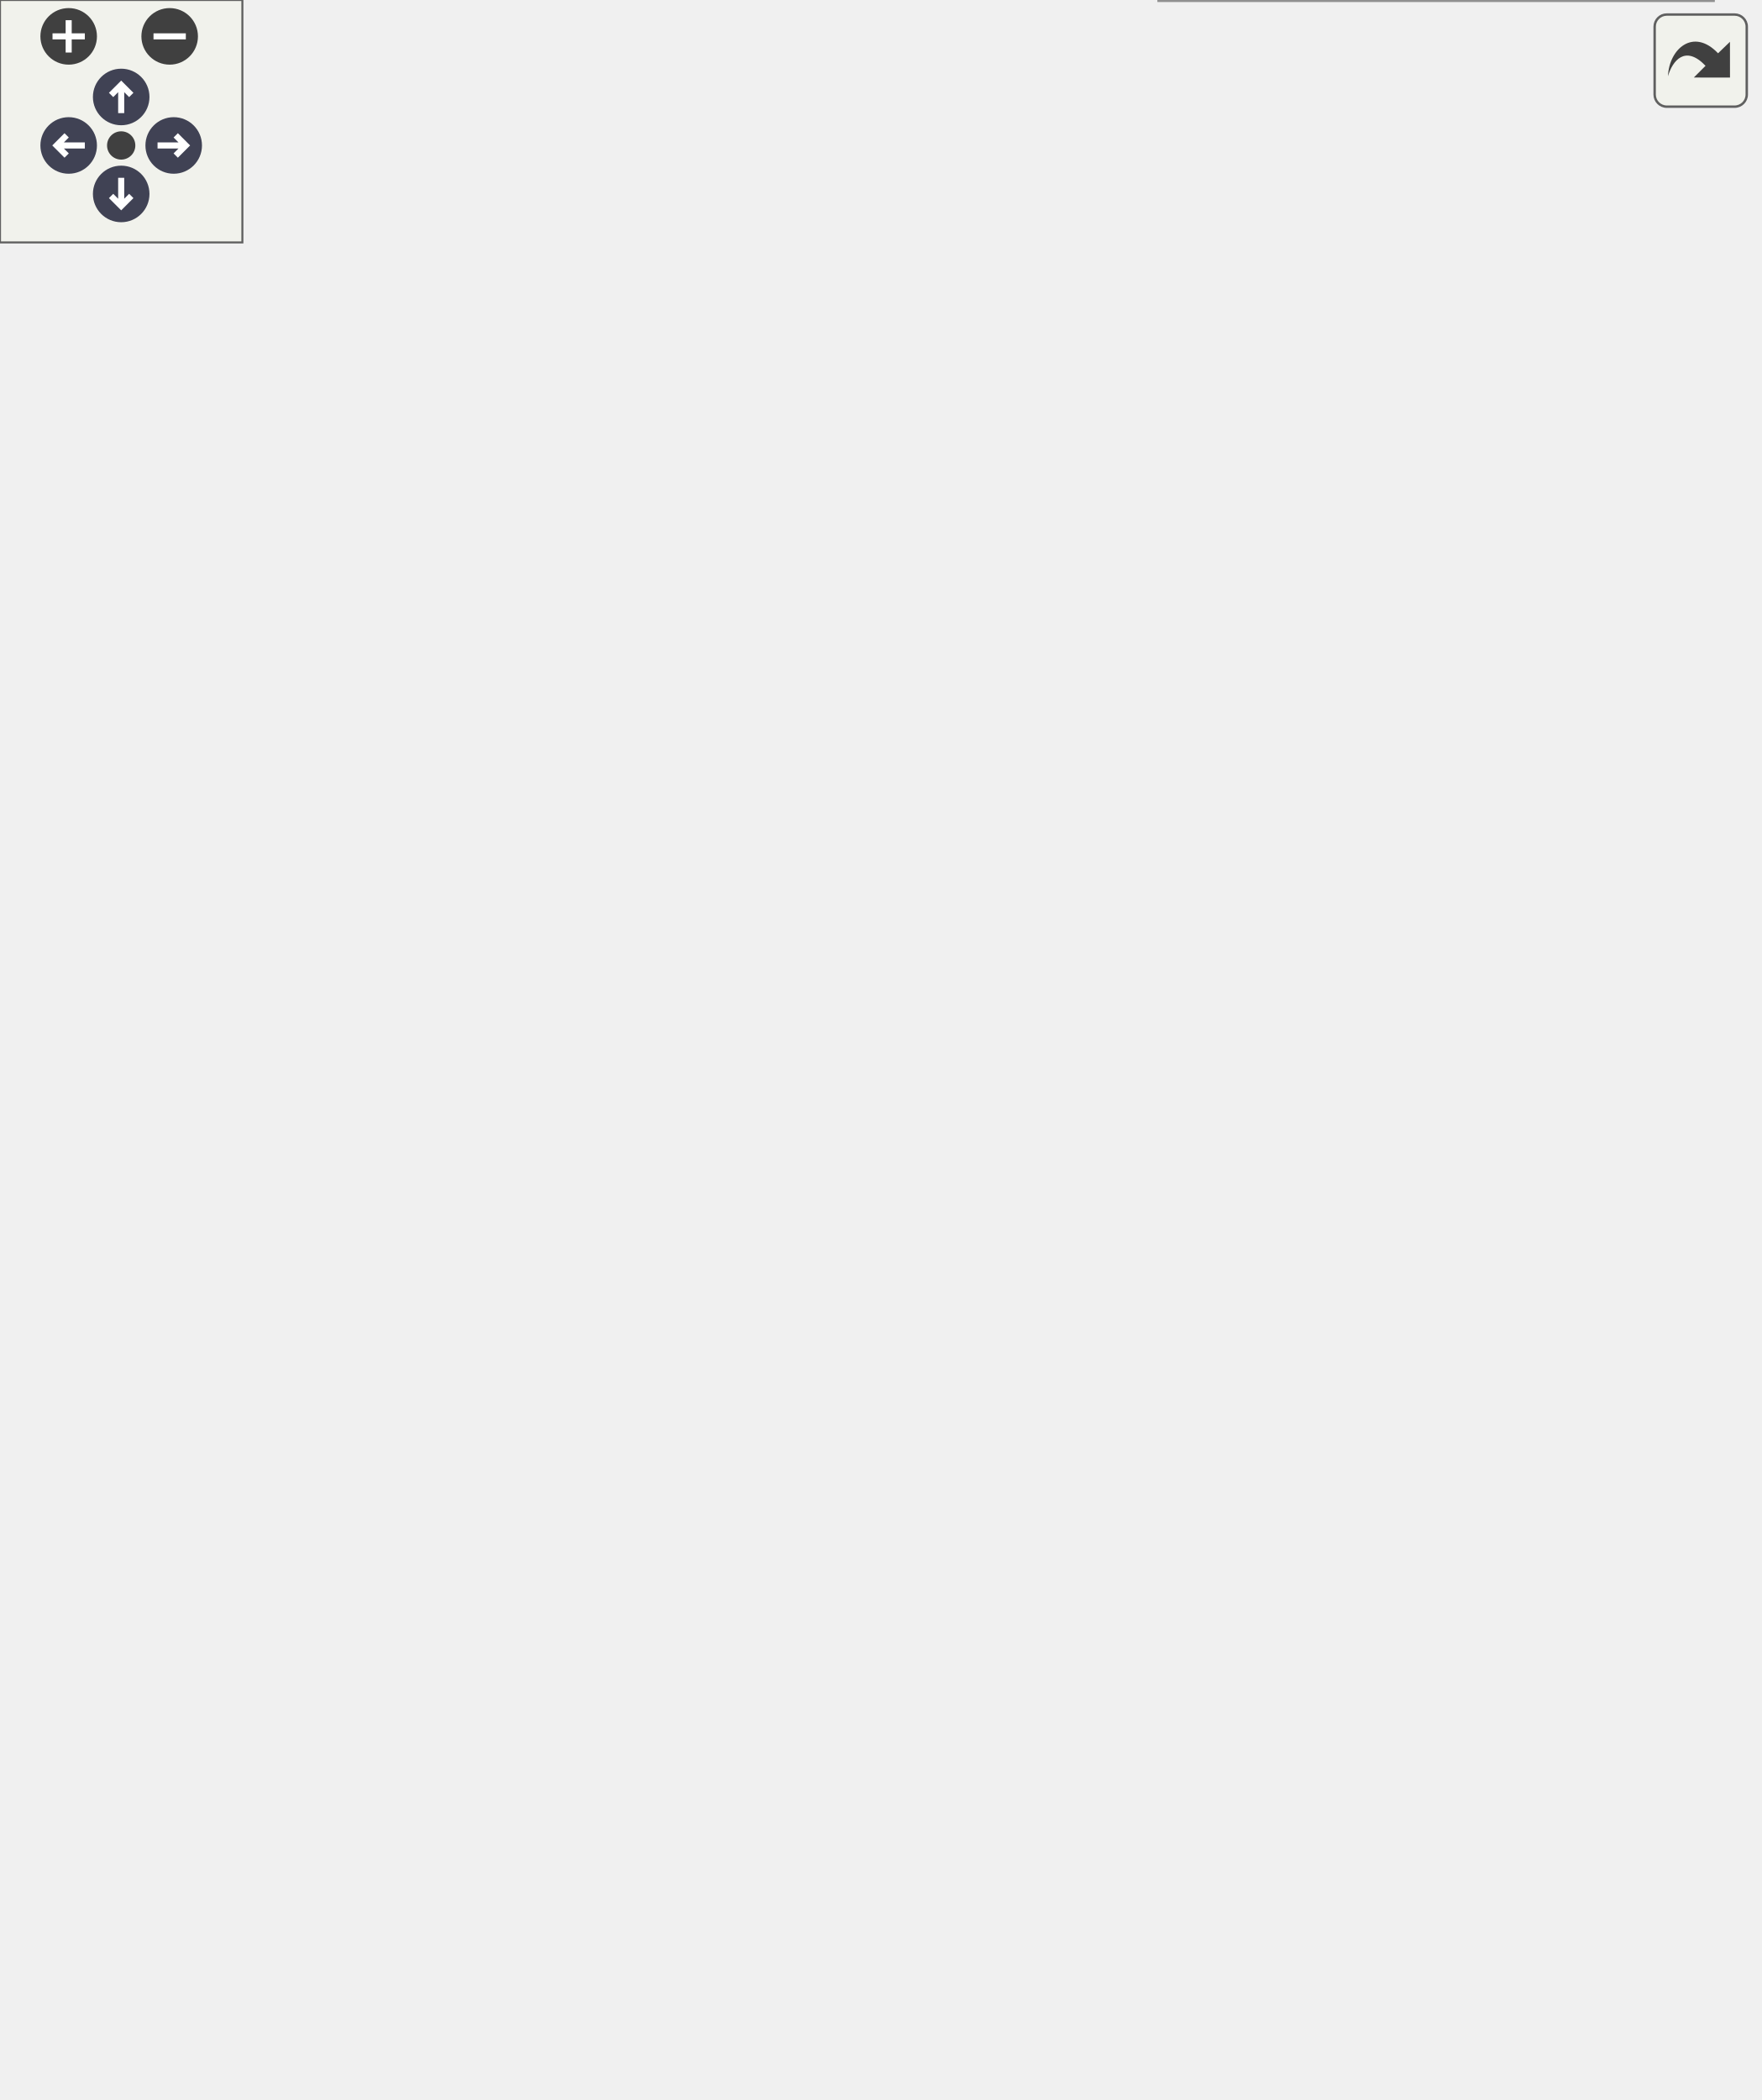
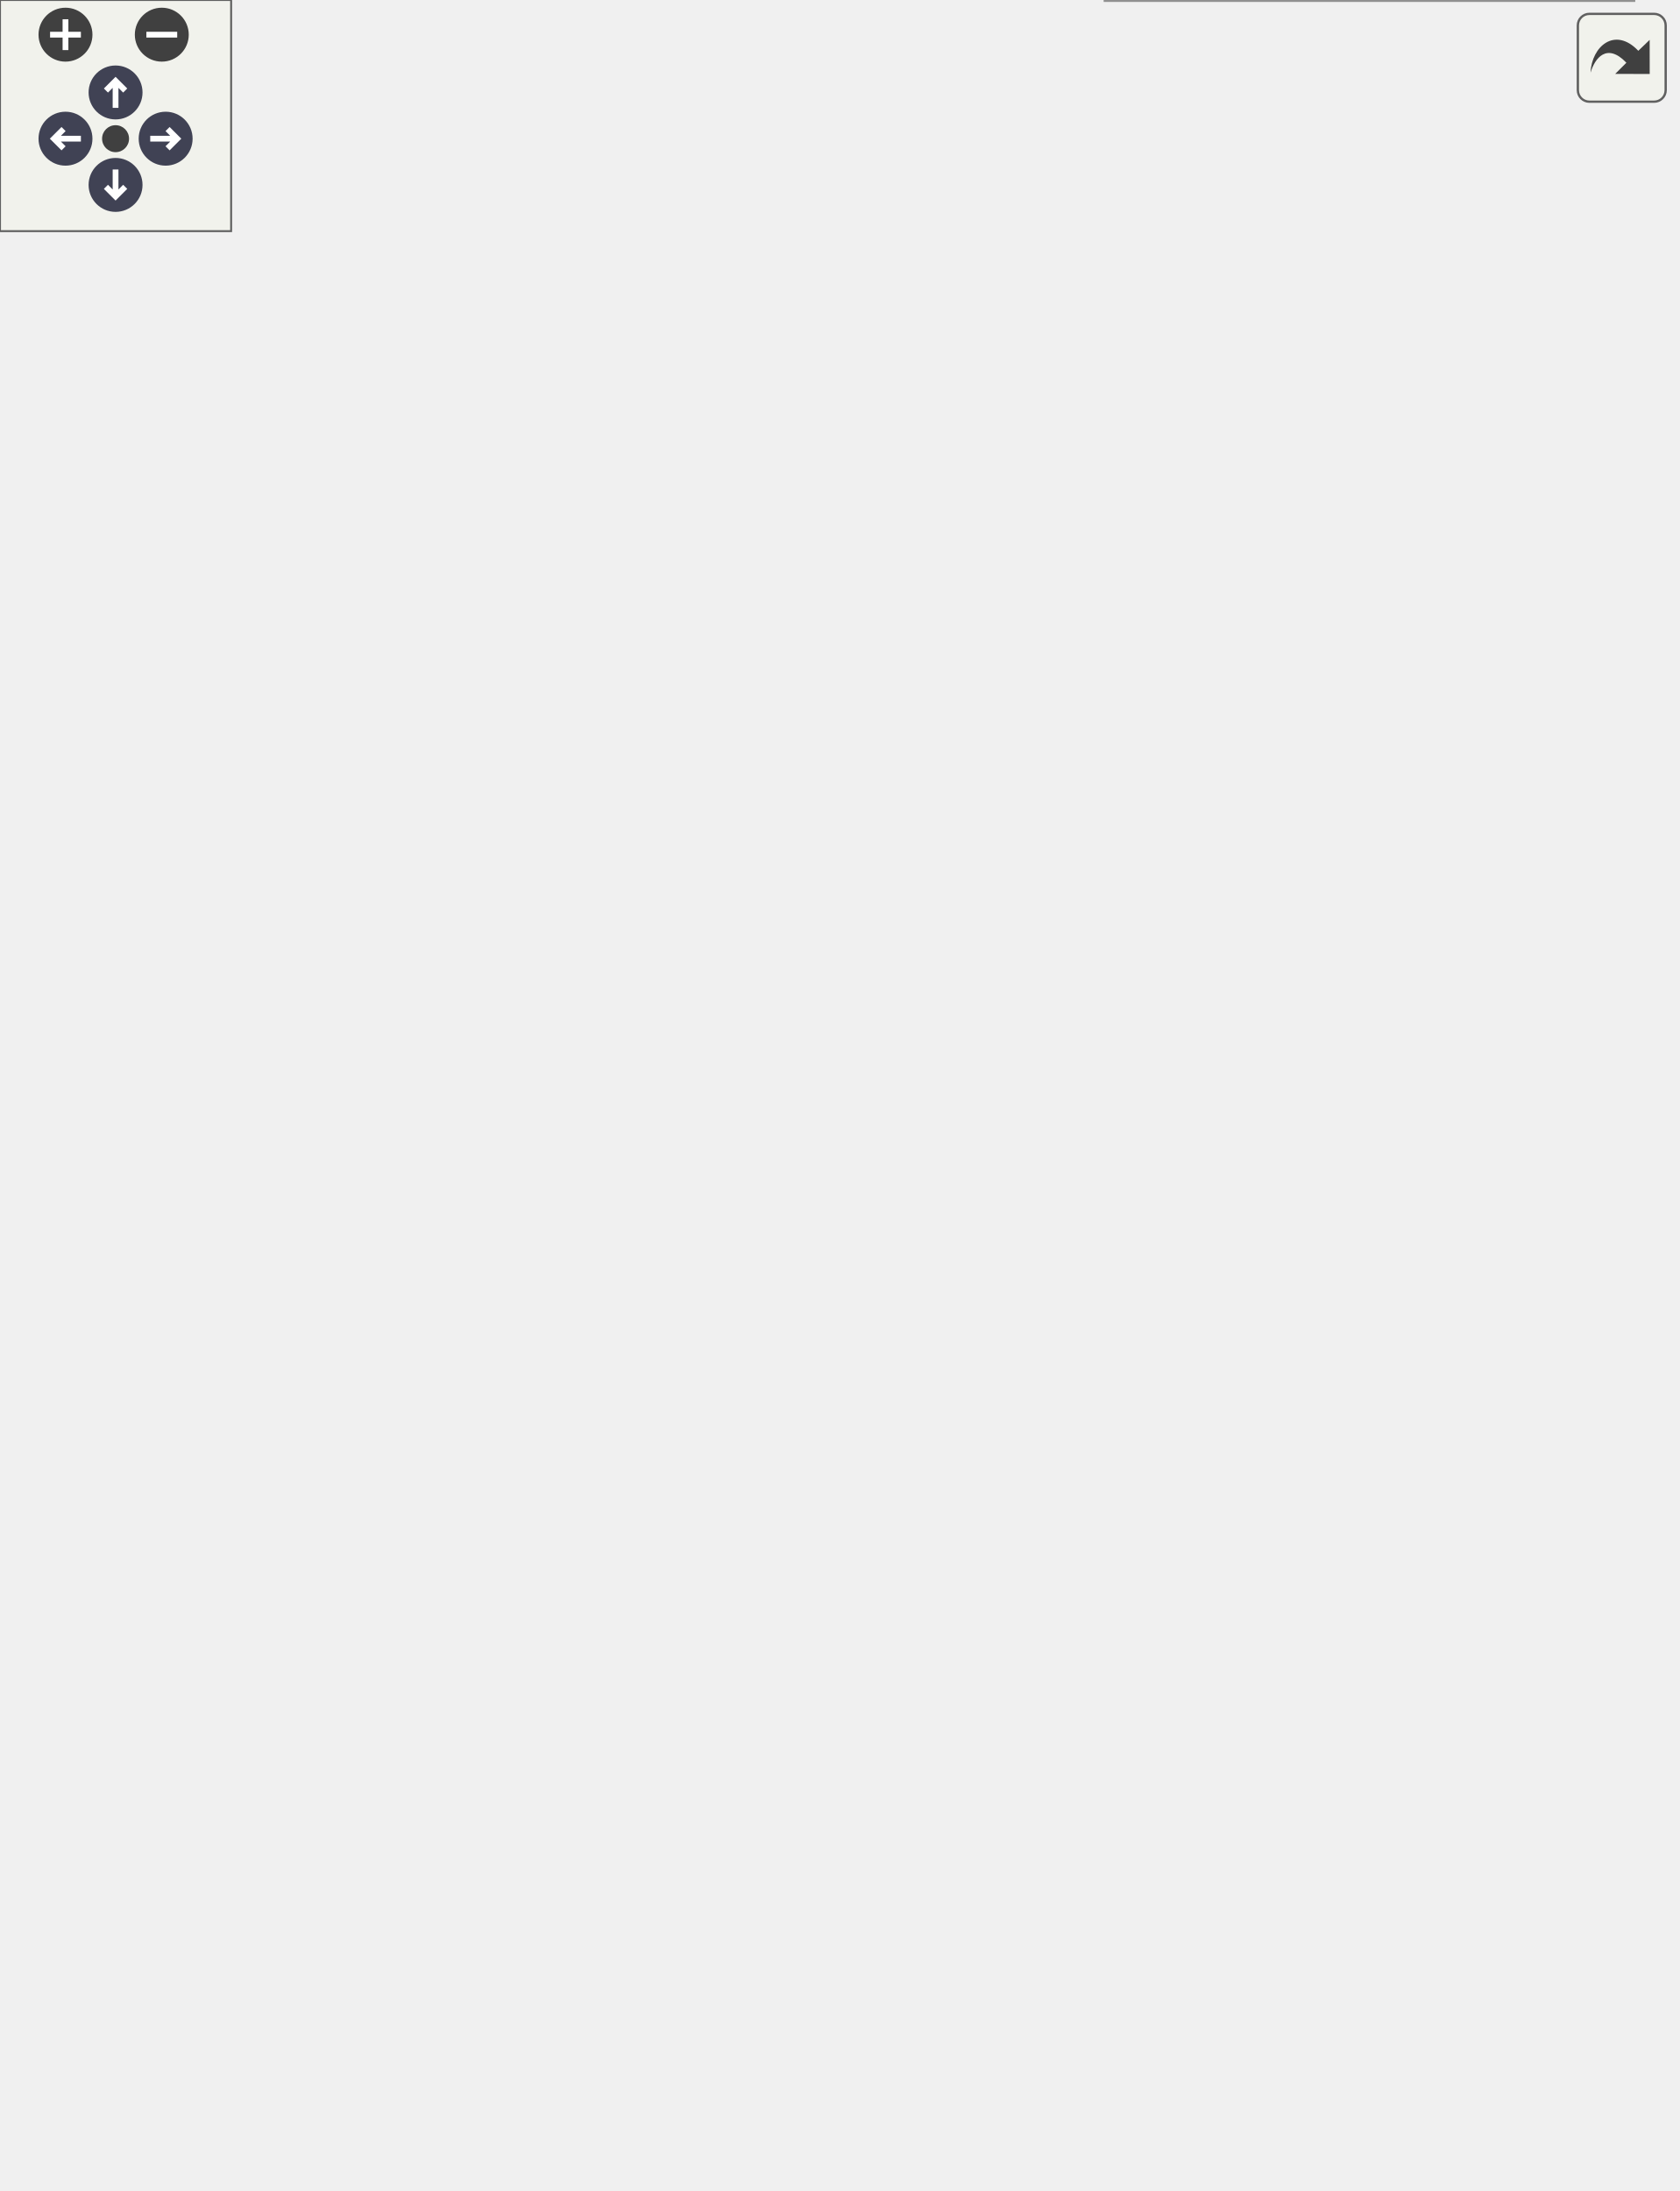
<svg xmlns="http://www.w3.org/2000/svg" xmlns:xlink="http://www.w3.org/1999/xlink" id="main" version="1.1" xml:space="preserve">
  <style type="text/css">
.node, .edge {opacity: 0.7;}
.node.selected, .edge.selected {opacity: 1;}
.edge:hover path { stroke: red; }
.edge:hover polygon { stroke: red; fill: red; }
</style>
  <defs>
    <circle id="rim" cx="0" cy="0" r="7" />
    <circle id="rim2" cx="0" cy="0" r="3.5" />
    <g id="zoomPlus">
      <use xlink:href="#rim" fill="#404040">
        <set attributeName="fill" to="#808080" begin="zoomplus.mouseover" end="zoomplus.mouseout" />
      </use>
      <path d="M-4,0h8M0,-4v8" fill="none" stroke="white" stroke-width="1.5" pointer-events="none" />
    </g>
    <g id="zoomMin">
      <use xlink:href="#rim" fill="#404040">
        <set attributeName="fill" to="#808080" begin="zoomminus.mouseover" end="zoomminus.mouseout" />
      </use>
      <path d="M-4,0h8" fill="none" stroke="white" stroke-width="1.5" pointer-events="none" />
    </g>
    <g id="arrowUp" transform="translate(30 24)">
      <use xlink:href="#rim" />
      <path pointer-events="none" fill="none" stroke="white" stroke-width="1.5" d="M0,-3.0v7 M-2.5,-0.5L0,-3.0L2.5,-0.5" />
    </g>
    <g id="arrowRight" transform="rotate(90) translate(36 -43)">
      <use xlink:href="#rim" />
      <path pointer-events="none" fill="none" stroke="white" stroke-width="1.5" d="M0,-3.0v7 M-2.5,-0.5L0,-3.0L2.5,-0.5" />
    </g>
    <g id="arrowDown" transform="rotate(180) translate(-30 -48)">
      <use xlink:href="#rim" />
      <path pointer-events="none" fill="none" stroke="white" stroke-width="1.5" d="M0,-3.0v7 M-2.5,-0.5L0,-3.0L2.5,-0.5" />
    </g>
    <g id="arrowLeft" transform="rotate(270) translate(-36 17)">
      <use xlink:href="#rim" />
      <path pointer-events="none" fill="none" stroke="white" stroke-width="1.5" d="M0,-3.0v7 M-2.5,-0.5L0,-3.0L2.5,-0.5" />
    </g>
    <g id="resetDef">
      <use xlink:href="#rim2" fill="#404040">
        <set attributeName="fill" to="#808080" begin="reset.mouseover" end="reset.mouseout" />
      </use>
    </g>
  </defs>
  <svg id="graph" class="graph">
    <g id="viewport">
      <g id="Node000002" class="node">
        <g id="a_Node000002">
          <a xlink:href="../../df/d91/group__A.html" target="_top" xlink:title=" ">
-             <polygon fill="white" stroke="#666666" points="98,-228 0,-228 0,-209 98,-209 98,-228" />
-             <text text-anchor="middle" x="49" y="-216" font-family="Helvetica,sans-Serif" font-size="10.00">algorithm library</text>
+             <polygon fill="white" stroke="#666666" points="98,-255 0,-255 0,-236 98,-236 98,-255" />
+             <text text-anchor="middle" x="49" y="-243" font-family="Helvetica,sans-Serif" font-size="10.00">algorithm library</text>
          </a>
        </g>
      </g>
      <g id="Node000001" class="node">
        <g id="a_Node000001">
          <a xlink:title=" ">
-             <polygon fill="#999999" stroke="#666666" points="233,-228 135,-228 135,-209 233,-209 233,-228" />
-             <text text-anchor="middle" x="184" y="-216" font-family="Helvetica,sans-Serif" font-size="10.00">transfer function</text>
+             <polygon fill="#999999" stroke="#666666" points="233,-255 135,-255 135,-236 233,-236 233,-255" />
+             <text text-anchor="middle" x="184" y="-243" font-family="Helvetica,sans-Serif" font-size="10.00">transfer function</text>
          </a>
        </g>
      </g>
      <g id="edge1" class="edge">
-         <path fill="none" stroke="black" d="M108.23,-218.5C117.03,-218.5 126.04,-218.5 134.61,-218.5" />
-         <polygon fill="black" stroke="black" points="108.02,-215 98.02,-218.5 108.02,-222 108.02,-215" />
+         <path fill="none" stroke="black" d="M108.23,-245.5C117.03,-245.5 126.04,-245.5 134.61,-245.5" />
+         <polygon fill="black" stroke="black" points="108.02,-242 98.02,-245.5 108.02,-249 108.02,-242" />
      </g>
      <g id="Node000003" class="node">
        <g id="a_Node000003">
          <a xlink:href="../../dd/d71/group__A__HPF.html" target="_top" xlink:title=" ">
-             <polygon fill="white" stroke="#666666" points="401.5,-459 309.5,-459 309.5,-440 401.5,-440 401.5,-459" />
-             <text text-anchor="middle" x="355.5" y="-447" font-family="Helvetica,sans-Serif" font-size="10.00">High Pass Filter</text>
+             <polygon fill="white" stroke="#666666" points="401.5,-508 309.5,-508 309.5,-489 401.5,-489 401.5,-508" />
+             <text text-anchor="middle" x="355.5" y="-496" font-family="Helvetica,sans-Serif" font-size="10.00">High Pass Filter</text>
          </a>
        </g>
      </g>
      <g id="Node000004" class="node">
        <g id="a_Node000004">
          <a xlink:href="../../df/d27/group__A__LPF.html" target="_top" xlink:title=" ">
-             <polygon fill="white" stroke="#666666" points="400,-422 311,-422 311,-403 400,-403 400,-422" />
-             <text text-anchor="middle" x="355.5" y="-410" font-family="Helvetica,sans-Serif" font-size="10.00">Low Pass Filter</text>
+             <polygon fill="white" stroke="#666666" points="400,-471 311,-471 311,-452 400,-452 400,-471" />
+             <text text-anchor="middle" x="355.5" y="-459" font-family="Helvetica,sans-Serif" font-size="10.00">Low Pass Filter</text>
          </a>
        </g>
      </g>
      <g id="Node000005" class="node">
        <g id="a_Node000005">
          <a xlink:href="../../d8/da8/group__A__PID.html" target="_top" xlink:title=" ">
-             <polygon fill="white" stroke="#666666" points="415,-384.5 296,-384.5 296,-354.5 415,-354.5 415,-384.5" />
-             <text text-anchor="start" x="304" y="-372.5" font-family="Helvetica,sans-Serif" font-size="10.00">proportional integral</text>
-             <text text-anchor="middle" x="355.5" y="-361.5" font-family="Helvetica,sans-Serif" font-size="10.00"> derivative controller</text>
+             <polygon fill="white" stroke="#666666" points="415,-433.5 296,-433.5 296,-403.5 415,-403.5 415,-433.5" />
+             <text text-anchor="start" x="304" y="-421.5" font-family="Helvetica,sans-Serif" font-size="10.00">proportional integral</text>
+             <text text-anchor="middle" x="355.5" y="-410.5" font-family="Helvetica,sans-Serif" font-size="10.00"> derivative controller</text>
          </a>
        </g>
      </g>
      <g id="Node000006" class="node">
        <g id="a_Node000006">
          <a xlink:href="../../dc/db1/group__A__PID__FUZZY.html" target="_top" xlink:title=" ">
-             <polygon fill="white" stroke="#666666" points="410.5,-336 300.5,-336 300.5,-295 410.5,-295 410.5,-336" />
-             <text text-anchor="start" x="308.5" y="-324" font-family="Helvetica,sans-Serif" font-size="10.00">fuzzy proportional</text>
-             <text text-anchor="start" x="308.5" y="-313" font-family="Helvetica,sans-Serif" font-size="10.00"> integral derivative</text>
-             <text text-anchor="middle" x="355.5" y="-302" font-family="Helvetica,sans-Serif" font-size="10.00"> controller</text>
+             <polygon fill="white" stroke="#666666" points="410.5,-385 300.5,-385 300.5,-344 410.5,-344 410.5,-385" />
+             <text text-anchor="start" x="308.5" y="-373" font-family="Helvetica,sans-Serif" font-size="10.00">fuzzy proportional</text>
+             <text text-anchor="start" x="308.5" y="-362" font-family="Helvetica,sans-Serif" font-size="10.00"> integral derivative</text>
+             <text text-anchor="middle" x="355.5" y="-351" font-family="Helvetica,sans-Serif" font-size="10.00"> controller</text>
          </a>
        </g>
      </g>
      <g id="Node000007" class="node">
        <g id="a_Node000007">
          <a xlink:href="../../db/d33/group__A__PID__NEURO.html" target="_top" xlink:title=" ">
-             <polygon fill="white" stroke="#666666" points="435,-276.5 276,-276.5 276,-246.5 435,-246.5 435,-276.5" />
-             <text text-anchor="start" x="284" y="-264.5" font-family="Helvetica,sans-Serif" font-size="10.00">single neuron proportional</text>
-             <text text-anchor="middle" x="355.5" y="-253.5" font-family="Helvetica,sans-Serif" font-size="10.00"> integral derivative controller</text>
+             <polygon fill="white" stroke="#666666" points="435,-325.5 276,-325.5 276,-295.5 435,-295.5 435,-325.5" />
+             <text text-anchor="start" x="284" y="-313.5" font-family="Helvetica,sans-Serif" font-size="10.00">single neuron proportional</text>
+             <text text-anchor="middle" x="355.5" y="-302.5" font-family="Helvetica,sans-Serif" font-size="10.00"> integral derivative controller</text>
          </a>
        </g>
      </g>
      <g id="Node000008" class="node">
        <g id="a_Node000008">
-           <a xlink:href="../../d4/d5e/group__A__POLYTRAJ3.html" target="_top" xlink:title=" ">
-             <polygon fill="white" stroke="#666666" points="430.5,-228 280.5,-228 280.5,-209 430.5,-209 430.5,-228" />
-             <text text-anchor="middle" x="355.5" y="-216" font-family="Helvetica,sans-Serif" font-size="10.00">cubic polynomial trajectory</text>
-           </a>
-         </g>
+           <a xlink:href="../../dd/dd8/group__A__RBF.html" target="_top" xlink:title=" ">
+             <polygon fill="white" stroke="#666666" points="413.5,-277 297.5,-277 297.5,-258 413.5,-258 413.5,-277" />
+             <text text-anchor="middle" x="355.5" y="-265" font-family="Helvetica,sans-Serif" font-size="10.00">radial basis function</text>
+           </a>
+         </g>
+       </g>
+       <g id="edge2" class="edge">
+         <path fill="none" stroke="blueviolet" stroke-dasharray="5,2" d="M185.34,-255.22C187.18,-291.99 199.13,-423.3 276,-480.5 285.65,-487.68 297.67,-492.07 309.39,-494.73" />
+         <text text-anchor="middle" x="254.5" y="-465.5" font-family="Helvetica,sans-Serif" font-size="10.00">a</text>
+       </g>
+       <g id="edge3" class="edge">
+         <path fill="none" stroke="blueviolet" stroke-dasharray="5,2" d="M186.42,-255.1C191.7,-287.16 213.21,-391.33 276,-442.5 285.78,-450.47 298.39,-455.19 310.63,-457.95" />
+         <text text-anchor="middle" x="254.5" y="-424.5" font-family="Helvetica,sans-Serif" font-size="10.00">a</text>
+       </g>
+       <g id="edge4" class="edge">
+         <path fill="none" stroke="blueviolet" stroke-dasharray="5,2" d="M188.14,-255.18C197.24,-281.65 226.18,-355.86 276,-394.5 281.97,-399.13 288.83,-402.87 295.96,-405.89" />
+         <text text-anchor="middle" x="254.5" y="-377.5" font-family="Helvetica,sans-Serif" font-size="10.00">a</text>
+       </g>
+       <g id="edge5" class="edge">
+         <path fill="none" stroke="blueviolet" stroke-dasharray="5,2" d="M192.52,-255.12C206.95,-273 240.27,-311.62 276,-334.5 283.49,-339.3 291.87,-343.52 300.29,-347.15" />
+         <text text-anchor="middle" x="254.5" y="-322.5" font-family="Helvetica,sans-Serif" font-size="10.00">a</text>
+       </g>
+       <g id="edge6" class="edge">
+         <path fill="none" stroke="blueviolet" stroke-dasharray="5,2" d="M204.23,-255.02C222.44,-263.84 250.7,-276.98 276,-286.5 284.27,-289.61 293.14,-292.63 301.83,-295.4" />
+         <text text-anchor="middle" x="254.5" y="-280.5" font-family="Helvetica,sans-Serif" font-size="10.00">a</text>
+       </g>
+       <g id="edge7" class="edge">
+         <path fill="none" stroke="blueviolet" stroke-dasharray="5,2" d="M233.12,-251.75C253.08,-254.34 276.41,-257.36 297.25,-260.07" />
+         <text text-anchor="middle" x="254.5" y="-257.5" font-family="Helvetica,sans-Serif" font-size="10.00">a</text>
      </g>
      <g id="Node000009" class="node">
        <g id="a_Node000009">
-           <a xlink:href="../../d5/d8e/group__A__POLYTRAJ5.html" target="_top" xlink:title=" ">
-             <polygon fill="white" stroke="#666666" points="409,-190.5 302,-190.5 302,-160.5 409,-160.5 409,-190.5" />
-             <text text-anchor="start" x="310" y="-178.5" font-family="Helvetica,sans-Serif" font-size="10.00">quintic polynomial</text>
-             <text text-anchor="middle" x="355.5" y="-167.5" font-family="Helvetica,sans-Serif" font-size="10.00"> trajectory</text>
-           </a>
-         </g>
+           <a xlink:href="../../d6/d1e/group__A__TRAJBELL.html" target="_top" xlink:title=" ">
+             <polygon fill="white" stroke="#666666" points="413.5,-239.5 297.5,-239.5 297.5,-209.5 413.5,-209.5 413.5,-239.5" />
+             <text text-anchor="start" x="305.5" y="-227.5" font-family="Helvetica,sans-Serif" font-size="10.00">bell-shaped velocity</text>
+             <text text-anchor="middle" x="355.5" y="-216.5" font-family="Helvetica,sans-Serif" font-size="10.00"> trajectory</text>
+           </a>
+         </g>
+       </g>
+       <g id="edge8" class="edge">
+         <path fill="none" stroke="blueviolet" stroke-dasharray="5,2" d="M233.24,-237.07C239.21,-236.14 245.24,-235.26 251,-234.5 266.03,-232.52 282.35,-230.77 297.48,-229.3" />
+         <text text-anchor="middle" x="254.5" y="-237.5" font-family="Helvetica,sans-Serif" font-size="10.00">a</text>
      </g>
      <g id="Node000010" class="node">
        <g id="a_Node000010">
-           <a xlink:href="../../de/d6e/group__A__POLYTRAJ7.html" target="_top" xlink:title=" ">
-             <polygon fill="white" stroke="#666666" points="431.5,-142 279.5,-142 279.5,-123 431.5,-123 431.5,-142" />
-             <text text-anchor="middle" x="355.5" y="-130" font-family="Helvetica,sans-Serif" font-size="10.00">hepta polynomial trajectory</text>
-           </a>
-         </g>
+           <a xlink:href="../../d3/d9f/group__A__TRAJPOLY3.html" target="_top" xlink:title=" ">
+             <polygon fill="white" stroke="#666666" points="430.5,-191 280.5,-191 280.5,-172 430.5,-172 430.5,-191" />
+             <text text-anchor="middle" x="355.5" y="-179" font-family="Helvetica,sans-Serif" font-size="10.00">cubic polynomial trajectory</text>
+           </a>
+         </g>
+       </g>
+       <g id="edge9" class="edge">
+         <path fill="none" stroke="blueviolet" stroke-dasharray="5,2" d="M201.61,-235.88C219.49,-225.87 249,-210.31 276,-200.5 286.02,-196.86 297,-193.71 307.5,-191.08" />
+         <text text-anchor="middle" x="254.5" y="-212.5" font-family="Helvetica,sans-Serif" font-size="10.00">a</text>
      </g>
      <g id="Node000011" class="node">
        <g id="a_Node000011">
-           <a xlink:href="../../dd/dd8/group__A__RBF.html" target="_top" xlink:title=" ">
-             <polygon fill="white" stroke="#666666" points="413.5,-105 297.5,-105 297.5,-86 413.5,-86 413.5,-105" />
-             <text text-anchor="middle" x="355.5" y="-93" font-family="Helvetica,sans-Serif" font-size="10.00">radial basis function</text>
-           </a>
-         </g>
-       </g>
-       <g id="edge2" class="edge">
-         <path fill="none" stroke="blueviolet" stroke-dasharray="5,2" d="M185.78,-228.25C189.13,-262.8 205.47,-380.12 276,-431.5 285.72,-438.58 297.77,-442.94 309.48,-445.6" />
-         <text text-anchor="middle" x="254.5" y="-417.5" font-family="Helvetica,sans-Serif" font-size="10.00">a</text>
-       </g>
-       <g id="edge3" class="edge">
-         <path fill="none" stroke="blueviolet" stroke-dasharray="5,2" d="M187.08,-228.27C193.95,-258.1 218.84,-348.74 276,-393.5 285.94,-401.28 298.59,-405.94 310.82,-408.71" />
-         <text text-anchor="middle" x="254.5" y="-377.5" font-family="Helvetica,sans-Serif" font-size="10.00">a</text>
-       </g>
-       <g id="edge4" class="edge">
-         <path fill="none" stroke="blueviolet" stroke-dasharray="5,2" d="M189.18,-228.1C199.96,-251.74 231.06,-313.22 276,-345.5 282.02,-349.82 288.83,-353.38 295.87,-356.3" />
-         <text text-anchor="middle" x="254.5" y="-331.5" font-family="Helvetica,sans-Serif" font-size="10.00">a</text>
-       </g>
-       <g id="edge5" class="edge">
-         <path fill="none" stroke="blueviolet" stroke-dasharray="5,2" d="M195.83,-228C212.25,-242.03 244.83,-268.48 276,-285.5 283.68,-289.7 292.08,-293.57 300.43,-297.05" />
-         <text text-anchor="middle" x="254.5" y="-276.5" font-family="Helvetica,sans-Serif" font-size="10.00">a</text>
-       </g>
-       <g id="edge6" class="edge">
-         <path fill="none" stroke="blueviolet" stroke-dasharray="5,2" d="M222.62,-228.04C243.98,-233.46 271.19,-240.37 295.35,-246.49" />
-         <text text-anchor="middle" x="254.5" y="-238.5" font-family="Helvetica,sans-Serif" font-size="10.00">a</text>
-       </g>
-       <g id="edge7" class="edge">
-         <path fill="none" stroke="blueviolet" stroke-dasharray="5,2" d="M233.12,-218.5C247.8,-218.5 264.3,-218.5 280.29,-218.5" />
-         <text text-anchor="middle" x="254.5" y="-221.5" font-family="Helvetica,sans-Serif" font-size="10.00">a</text>
-       </g>
-       <g id="edge8" class="edge">
-         <path fill="none" stroke="blueviolet" stroke-dasharray="5,2" d="M222.62,-208.96C245.93,-203.04 276.21,-195.36 301.88,-188.85" />
-         <text text-anchor="middle" x="254.5" y="-203.5" font-family="Helvetica,sans-Serif" font-size="10.00">a</text>
-       </g>
-       <g id="edge9" class="edge">
-         <path fill="none" stroke="blueviolet" stroke-dasharray="5,2" d="M195.04,-208.96C210.94,-194.39 243.46,-166.66 276,-151.5 284.26,-147.65 293.39,-144.53 302.41,-142.02" />
-         <text text-anchor="middle" x="254.5" y="-167.5" font-family="Helvetica,sans-Serif" font-size="10.00">a</text>
+           <a xlink:href="../../d2/d61/group__A__TRAJPOLY5.html" target="_top" xlink:title=" ">
+             <polygon fill="white" stroke="#666666" points="409,-153.5 302,-153.5 302,-123.5 409,-123.5 409,-153.5" />
+             <text text-anchor="start" x="310" y="-141.5" font-family="Helvetica,sans-Serif" font-size="10.00">quintic polynomial</text>
+             <text text-anchor="middle" x="355.5" y="-130.5" font-family="Helvetica,sans-Serif" font-size="10.00"> trajectory</text>
+           </a>
+         </g>
      </g>
      <g id="edge10" class="edge">
-         <path fill="none" stroke="blueviolet" stroke-dasharray="5,2" d="M190.64,-208.69C203.15,-187.87 235.37,-139.12 276,-114.5 282.48,-110.58 289.71,-107.46 297.1,-104.99" />
-         <text text-anchor="middle" x="254.5" y="-134.5" font-family="Helvetica,sans-Serif" font-size="10.00">a</text>
+         <path fill="none" stroke="blueviolet" stroke-dasharray="5,2" d="M193.04,-235.97C207.8,-219.04 240.95,-183.61 276,-163.5 283.94,-158.94 292.82,-155.1 301.66,-151.91" />
+         <text text-anchor="middle" x="254.5" y="-182.5" font-family="Helvetica,sans-Serif" font-size="10.00">a</text>
      </g>
      <g id="Node000012" class="node">
        <g id="a_Node000012">
-           <a xlink:href="../../db/d75/group__A__TRAPTRAJ.html" target="_top" xlink:title=" ">
+           <a xlink:href="../../d9/dab/group__A__TRAJPOLY7.html" target="_top" xlink:title=" ">
+             <polygon fill="white" stroke="#666666" points="431.5,-105 279.5,-105 279.5,-86 431.5,-86 431.5,-105" />
+             <text text-anchor="middle" x="355.5" y="-93" font-family="Helvetica,sans-Serif" font-size="10.00">hepta polynomial trajectory</text>
+           </a>
+         </g>
+       </g>
+       <g id="edge11" class="edge">
+         <path fill="none" stroke="blueviolet" stroke-dasharray="5,2" d="M188.82,-235.79C198.99,-211.29 229.17,-146.58 276,-114.5 281.67,-110.62 288.04,-107.52 294.65,-105.06" />
+         <text text-anchor="middle" x="254.5" y="-136.5" font-family="Helvetica,sans-Serif" font-size="10.00">a</text>
+       </g>
+       <g id="Node000013" class="node">
+         <g id="a_Node000013">
+           <a xlink:href="../../d7/d57/group__A__TRAJTRAP.html" target="_top" xlink:title=" ">
            <polygon fill="white" stroke="#666666" points="412,-67.5 299,-67.5 299,-37.5 412,-37.5 412,-67.5" />
            <text text-anchor="start" x="307" y="-55.5" font-family="Helvetica,sans-Serif" font-size="10.00">trapezoidal velocity</text>
-             <text text-anchor="middle" x="355.5" y="-44.5" font-family="Helvetica,sans-Serif" font-size="10.00"> profile trajectory</text>
-           </a>
-         </g>
-       </g>
-       <g id="edge11" class="edge">
-         <path fill="none" stroke="blueviolet" stroke-dasharray="5,2" d="M188.37,-208.88C197.84,-183.28 227.25,-113 276,-77.5 282.82,-72.53 290.67,-68.53 298.71,-65.3" />
-         <text text-anchor="middle" x="254.5" y="-101.5" font-family="Helvetica,sans-Serif" font-size="10.00">a</text>
-       </g>
-       <g id="Node000013" class="node">
-         <g id="a_Node000013">
+             <text text-anchor="middle" x="355.5" y="-44.5" font-family="Helvetica,sans-Serif" font-size="10.00"> trajectory</text>
+           </a>
+         </g>
+       </g>
+       <g id="edge12" class="edge">
+         <path fill="none" stroke="blueviolet" stroke-dasharray="5,2" d="M187.28,-235.67C194.57,-206.49 220.22,-119.78 276,-77.5 282.84,-72.32 290.78,-68.19 298.94,-64.91" />
+         <text text-anchor="middle" x="254.5" y="-100.5" font-family="Helvetica,sans-Serif" font-size="10.00">a</text>
+       </g>
+       <g id="Node000014" class="node">
+         <g id="a_Node000014">
          <a xlink:href="../../d2/d1b/group__A__VERSION.html" target="_top" xlink:title=" ">
            <polygon fill="white" stroke="#666666" points="424,-19 287,-19 287,0 424,0 424,-19" />
            <text text-anchor="middle" x="355.5" y="-7" font-family="Helvetica,sans-Serif" font-size="10.00">algorithm library version</text>
          </a>
        </g>
      </g>
-       <g id="edge12" class="edge">
-         <path fill="none" stroke="blueviolet" stroke-dasharray="5,2" d="M186.62,-208.79C192.38,-177.34 214.96,-77.49 276,-28.5 280.81,-24.64 286.29,-21.54 292.06,-19.06" />
-         <text text-anchor="middle" x="254.5" y="-54.5" font-family="Helvetica,sans-Serif" font-size="10.00">a</text>
+       <g id="edge13" class="edge">
+         <path fill="none" stroke="blueviolet" stroke-dasharray="5,2" d="M185.88,-235.79C189.55,-201.32 206.86,-83.98 276,-28.5 280.81,-24.64 286.29,-21.54 292.06,-19.06" />
+         <text text-anchor="middle" x="254.5" y="-52.5" font-family="Helvetica,sans-Serif" font-size="10.00">a</text>
      </g>
    </g>
  </svg>
  <g id="navigator" transform="translate(0 0)" fill="#404254">
    <rect fill="#f2f5e9" fill-opacity="0.5" stroke="#606060" stroke-width=".5" x="0" y="0" width="60" height="60" />
    <use id="zoomplus" xlink:href="#zoomPlus" x="17" y="9" />
    <use id="zoomminus" xlink:href="#zoomMin" x="42" y="9" />
    <use id="reset" xlink:href="#resetDef" x="30" y="36" />
    <use id="arrowup" xlink:href="#arrowUp" x="0" y="0" />
    <use id="arrowright" xlink:href="#arrowRight" x="0" y="0" />
    <use id="arrowdown" xlink:href="#arrowDown" x="0" y="0" />
    <use id="arrowleft" xlink:href="#arrowLeft" x="0" y="0" />
  </g>
  <svg viewBox="0 0 15 15" width="100%" height="30px" preserveAspectRatio="xMaxYMin meet">
    <g id="arrow_out" transform="scale(0.3 0.3)">
      <a xlink:href="group__A__TF_org.svg" target="_base">
        <rect id="button" ry="5" rx="5" y="6" x="6" height="38" width="38" fill="#f2f5e9" fill-opacity="0.5" stroke="#606060" stroke-width="1.0" />
        <path id="arrow" d="M 11.5,31.437 C 11.94,20.098 22.043,11.323 32.159,21.979 L 37.069,17.246 C 37.069,17.246 37.088,32 37.088,32 L 22.16,31.978 C 22.16,31.978 26.998,27.14 26.998,27.14 C 18.529,18.264 13.292,25.23 11.5,31.437 z" style="fill:#404040;" />
      </a>
    </g>
  </svg>
  <style type="text/css">

[data-mouse-over-selected='false'] { opacity: 0.7; }
[data-mouse-over-selected='true']  { opacity: 1.0; }

</style>
</svg>
